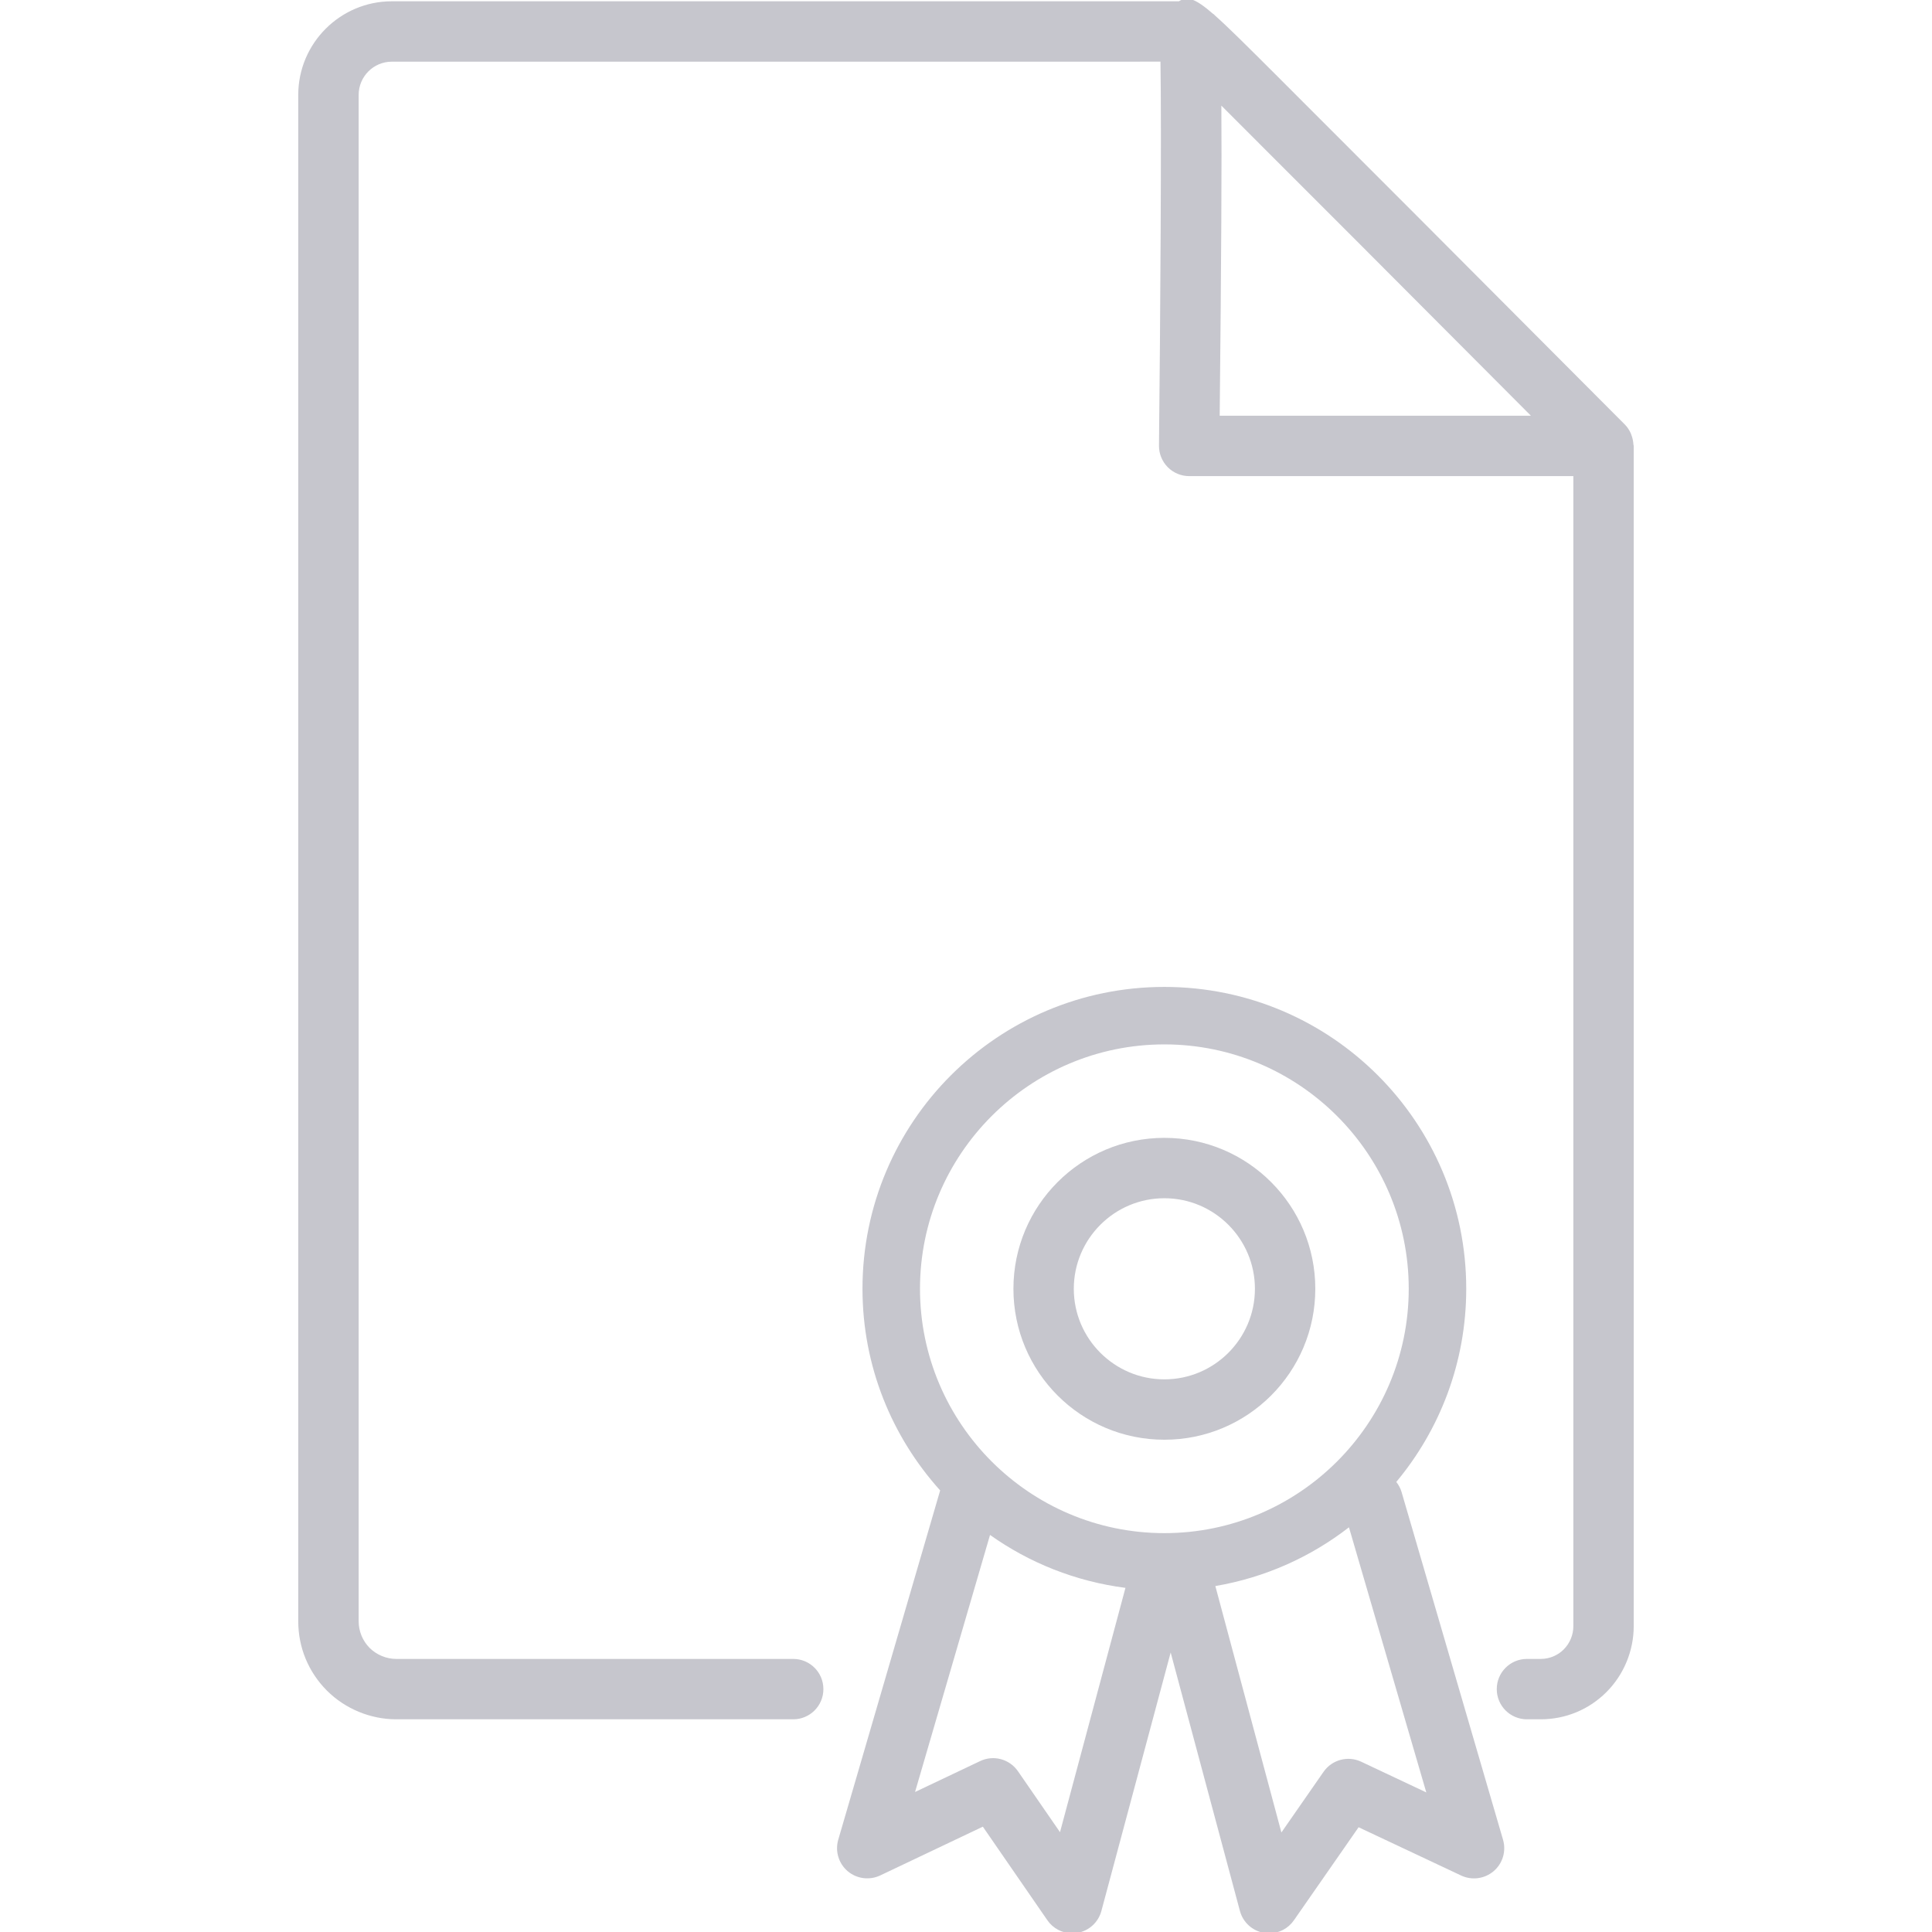
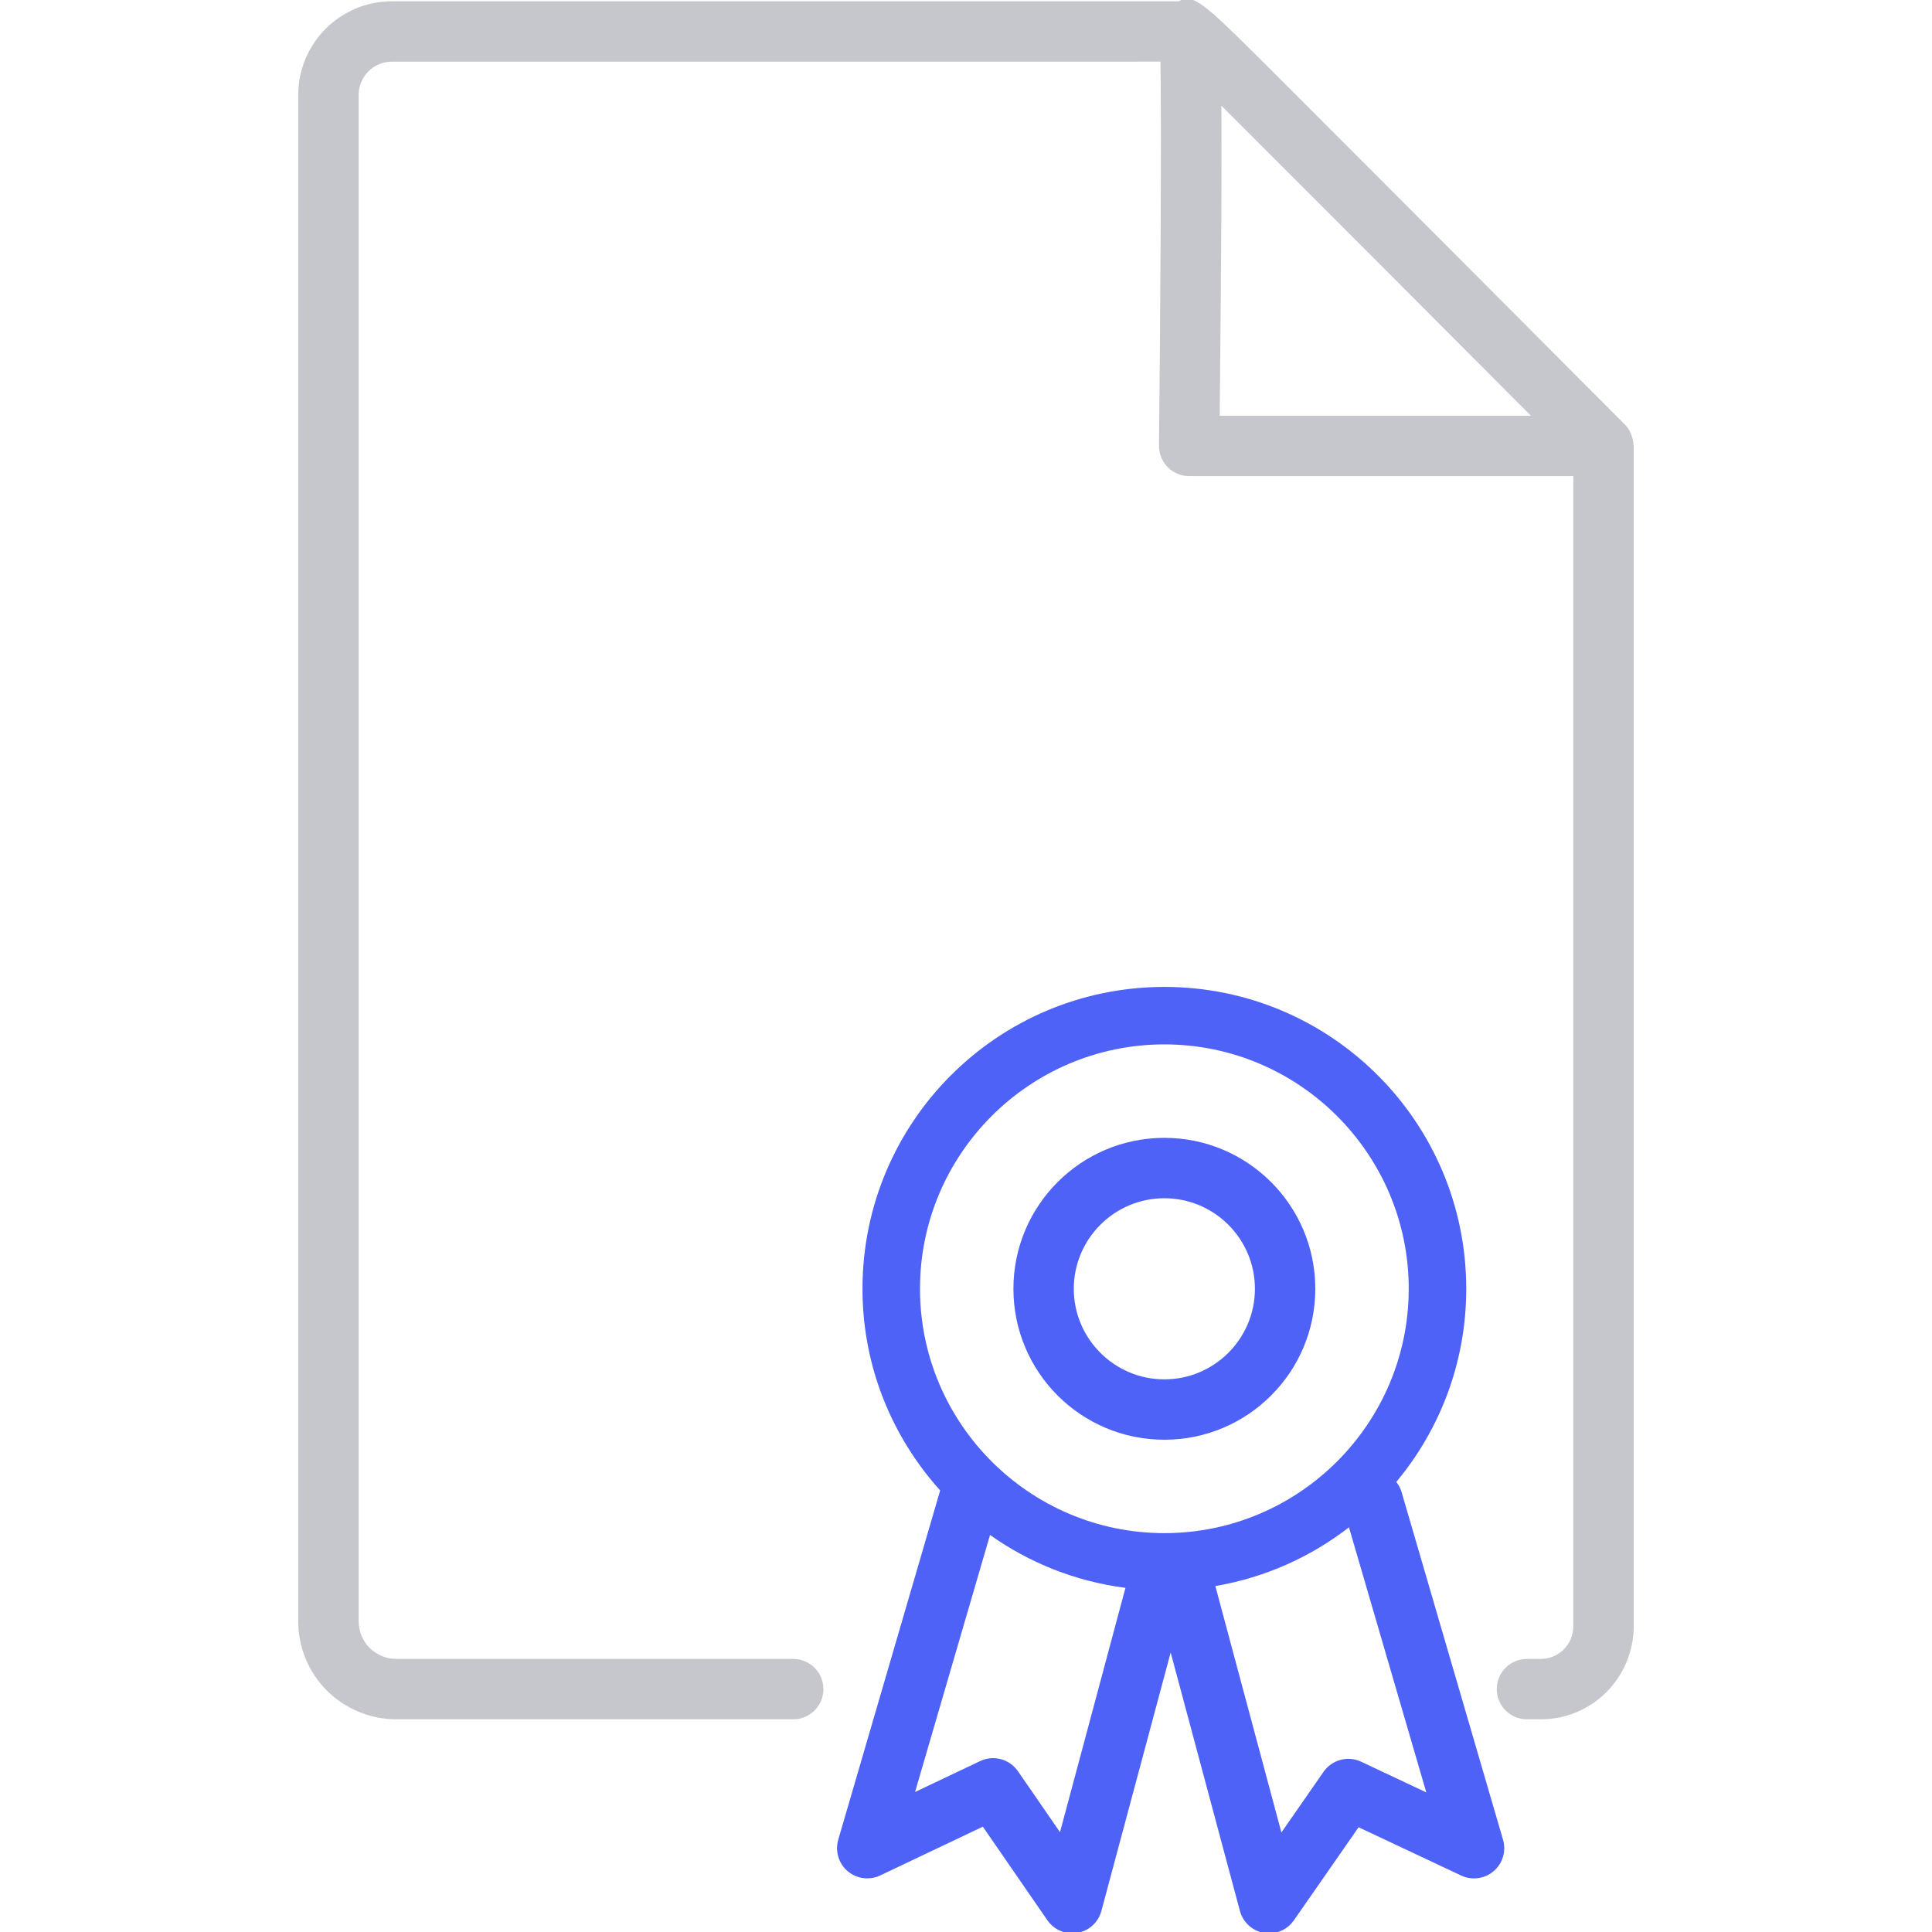
<svg xmlns="http://www.w3.org/2000/svg" fill="#c6c6cd" height="64px" width="64px" version="1.1" id="Layer_1" viewBox="0 0 64 64" enable-background="new 0 0 64 64" xml:space="preserve">
  <g id="SVGRepo_bgCarrier" stroke-width="0" />
  <g id="SVGRepo_tracerCarrier" stroke-linecap="round" stroke-linejoin="round" />
  <g id="SVGRepo_iconCarrier">
    <g id="Certificate-file">
      <path d="M54.108,14.717c-0.005-0.096-0.024-0.188-0.056-0.278 c-0.01-0.028-0.017-0.057-0.03-0.084c-0.048-0.105-0.109-0.204-0.193-0.288 c0,0-3.425-3.439-6.854-6.876c-1.714-1.719-3.43-3.436-4.719-4.723 c-0.953-0.951-1.581-1.578-2.023-1.968c-0.007-0.01-0.014-0.019-0.021-0.028 c-0.001-0.002-0.002-0.003-0.003-0.005l-0.008,0.006c-0.621-0.541-0.867-0.6-1.148-0.431 l-26.075,0.001c-1.708,0-3.098,1.391-3.098,3.1v50.566 c0,0.866,0.337,1.681,0.952,2.297c0.605,0.603,1.441,0.948,2.293,0.948h13.151 c0.553,0,1-0.447,1-1c0-0.553-0.447-1-1-1H13.126c-0.327,0-0.648-0.134-0.88-0.363 c-0.232-0.232-0.365-0.554-0.365-0.882V3.143c0-0.606,0.492-1.1,1.098-1.1 l25.463-0.001c0.038,2.282-0.005,8.608-0.049,12.719 c-0.003,0.268,0.102,0.524,0.289,0.714c0.188,0.19,0.444,0.297,0.711,0.297 h12.726v38.1c0,0.285-0.115,0.563-0.317,0.766 c-0.204,0.204-0.476,0.316-0.765,0.316h-0.455c-0.553,0-1,0.447-1,1c0,0.553,0.447,1,1,1 h0.455c0.824,0,1.599-0.321,2.18-0.903c0.573-0.573,0.902-1.367,0.902-2.179 V14.772C54.119,14.752,54.109,14.736,54.108,14.717z M40.404,13.772 C40.458,8.508,40.474,5.38,40.459,3.499c2.34,2.334,6.63,6.635,10.254,10.272 H40.404z" />
-       <path d="M46.43,49.429c-0.037-0.127-0.099-0.24-0.176-0.338 c1.446-1.734,2.317-3.964,2.317-6.398c0-5.523-4.477-10-10-10c-5.523,0-10,4.477-10,10 c0,2.571,0.978,4.908,2.573,6.679L27.768,60.943 c-0.11,0.378,0.012,0.786,0.312,1.042c0.3,0.255,0.721,0.309,1.077,0.142 l3.401-1.616l2.138,3.1c0.188,0.273,0.498,0.433,0.823,0.433 c0.057,0,0.113-0.005,0.17-0.015c0.385-0.066,0.695-0.35,0.796-0.727 l2.295-8.561l2.294,8.561c0.101,0.376,0.41,0.659,0.794,0.727 c0.058,0.01,0.115,0.015,0.172,0.015c0.324,0,0.632-0.157,0.821-0.43 l2.144-3.084l3.399,1.6c0.355,0.166,0.775,0.11,1.076-0.146 c0.299-0.255,0.42-0.662,0.31-1.04L46.43,49.429z M38.571,34.597 c4.464,0,8.095,3.632,8.095,8.095c0,4.464-3.632,8.095-8.095,8.095 c-4.464,0-8.095-3.632-8.095-8.095C30.476,38.229,34.107,34.597,38.571,34.597z M35.114,60.693l-1.393-2.019c-0.279-0.404-0.81-0.548-1.252-0.336l-2.157,1.024 l2.484-8.515c1.3,0.923,2.829,1.539,4.486,1.753L35.114,60.693z M45.091,58.359 c-0.442-0.208-0.969-0.065-1.247,0.335l-1.396,2.009l-2.188-8.163 c1.649-0.281,3.158-0.963,4.426-1.946l2.562,8.782L45.091,58.359z" />
-       <path d="M38.571,47.693c2.761,0,5-2.238,5-5c0-2.761-2.239-5-5-5c-2.761,0-5,2.239-5,5 C33.571,45.454,35.809,47.693,38.571,47.693z M38.571,39.693c1.654,0,3,1.346,3,3 c0,1.654-1.346,3-3,3c-1.654,0-3-1.346-3-3C35.571,41.038,36.917,39.693,38.571,39.693z" />
+       <path fill="#4f62f7" d="M46.43,49.429c-0.037-0.127-0.099-0.24-0.176-0.338 c1.446-1.734,2.317-3.964,2.317-6.398c0-5.523-4.477-10-10-10c-5.523,0-10,4.477-10,10 c0,2.571,0.978,4.908,2.573,6.679L27.768,60.943 c-0.11,0.378,0.012,0.786,0.312,1.042c0.3,0.255,0.721,0.309,1.077,0.142 l3.401-1.616l2.138,3.1c0.188,0.273,0.498,0.433,0.823,0.433 c0.057,0,0.113-0.005,0.17-0.015c0.385-0.066,0.695-0.35,0.796-0.727 l2.295-8.561l2.294,8.561c0.101,0.376,0.41,0.659,0.794,0.727 c0.058,0.01,0.115,0.015,0.172,0.015c0.324,0,0.632-0.157,0.821-0.43 l2.144-3.084l3.399,1.6c0.355,0.166,0.775,0.11,1.076-0.146 c0.299-0.255,0.42-0.662,0.31-1.04L46.43,49.429z M38.571,34.597 c4.464,0,8.095,3.632,8.095,8.095c0,4.464-3.632,8.095-8.095,8.095 c-4.464,0-8.095-3.632-8.095-8.095C30.476,38.229,34.107,34.597,38.571,34.597z M35.114,60.693l-1.393-2.019c-0.279-0.404-0.81-0.548-1.252-0.336l-2.157,1.024 l2.484-8.515c1.3,0.923,2.829,1.539,4.486,1.753L35.114,60.693z M45.091,58.359 c-0.442-0.208-0.969-0.065-1.247,0.335l-1.396,2.009l-2.188-8.163 c1.649-0.281,3.158-0.963,4.426-1.946l2.562,8.782L45.091,58.359z" />
+       <path fill="#4f62f7" d="M38.571,47.693c2.761,0,5-2.238,5-5c0-2.761-2.239-5-5-5c-2.761,0-5,2.239-5,5 C33.571,45.454,35.809,47.693,38.571,47.693z M38.571,39.693c1.654,0,3,1.346,3,3 c0,1.654-1.346,3-3,3c-1.654,0-3-1.346-3-3C35.571,41.038,36.917,39.693,38.571,39.693z" />
    </g>
  </g>
</svg>
